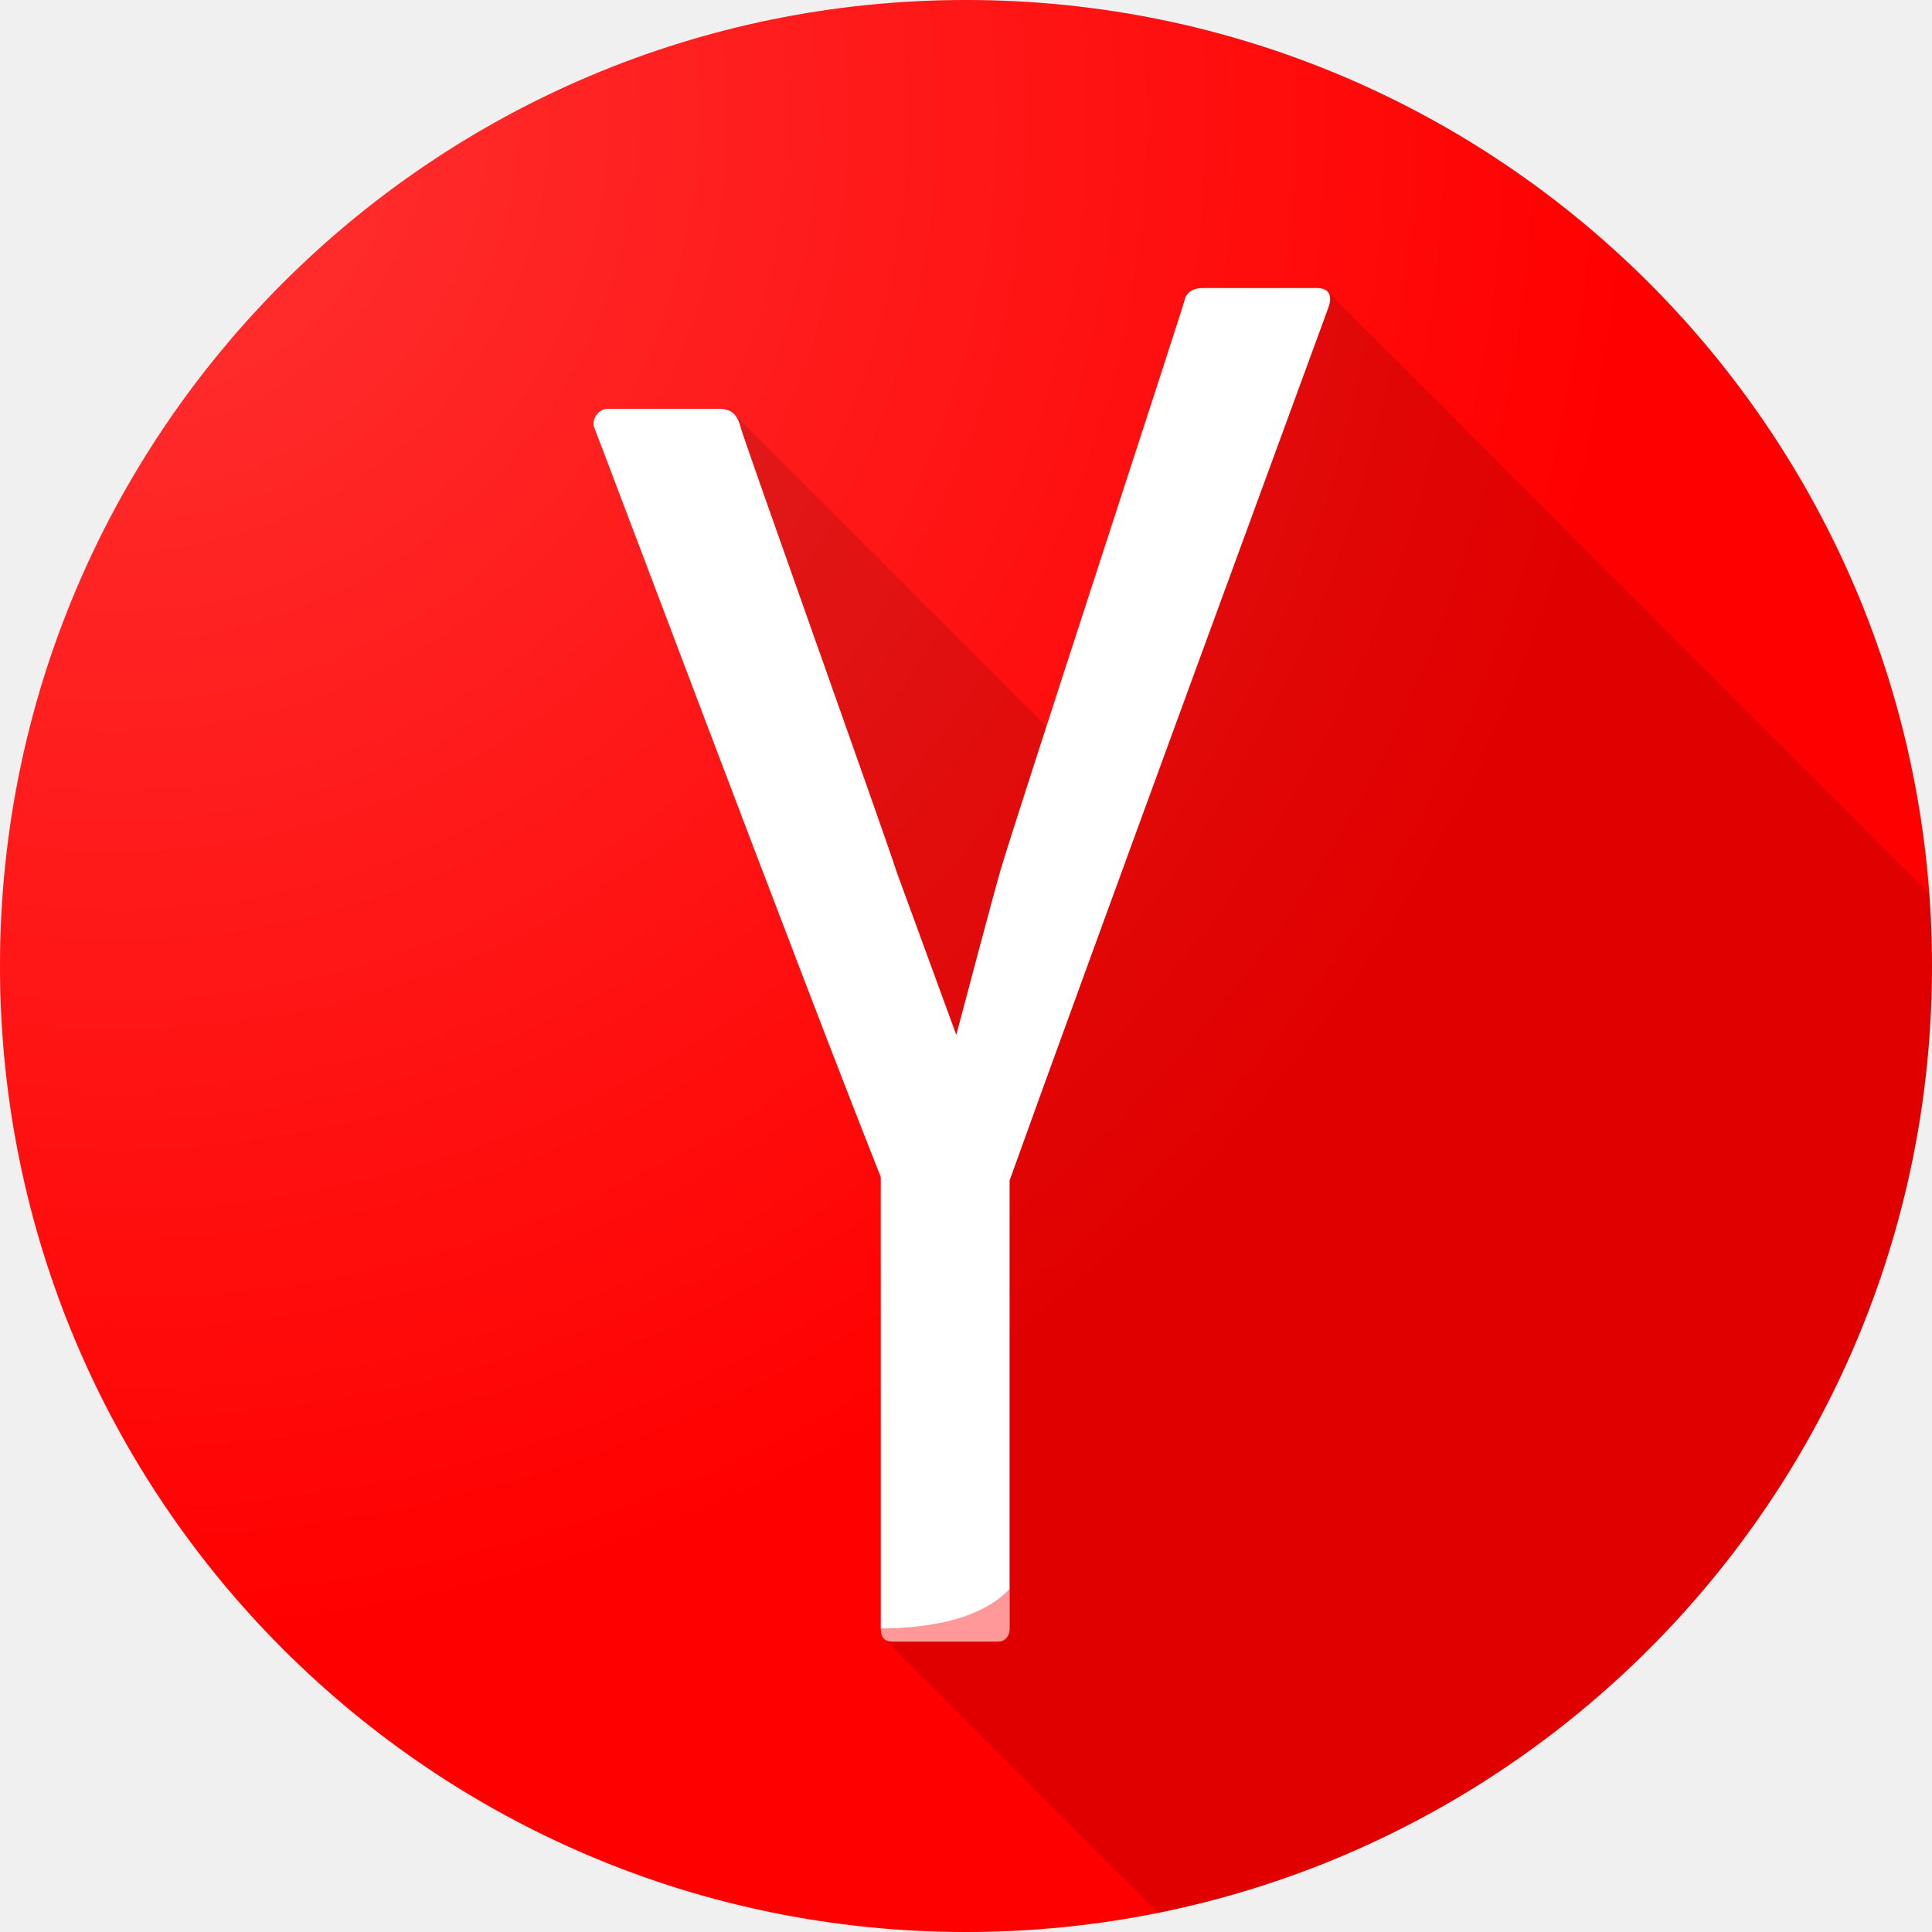
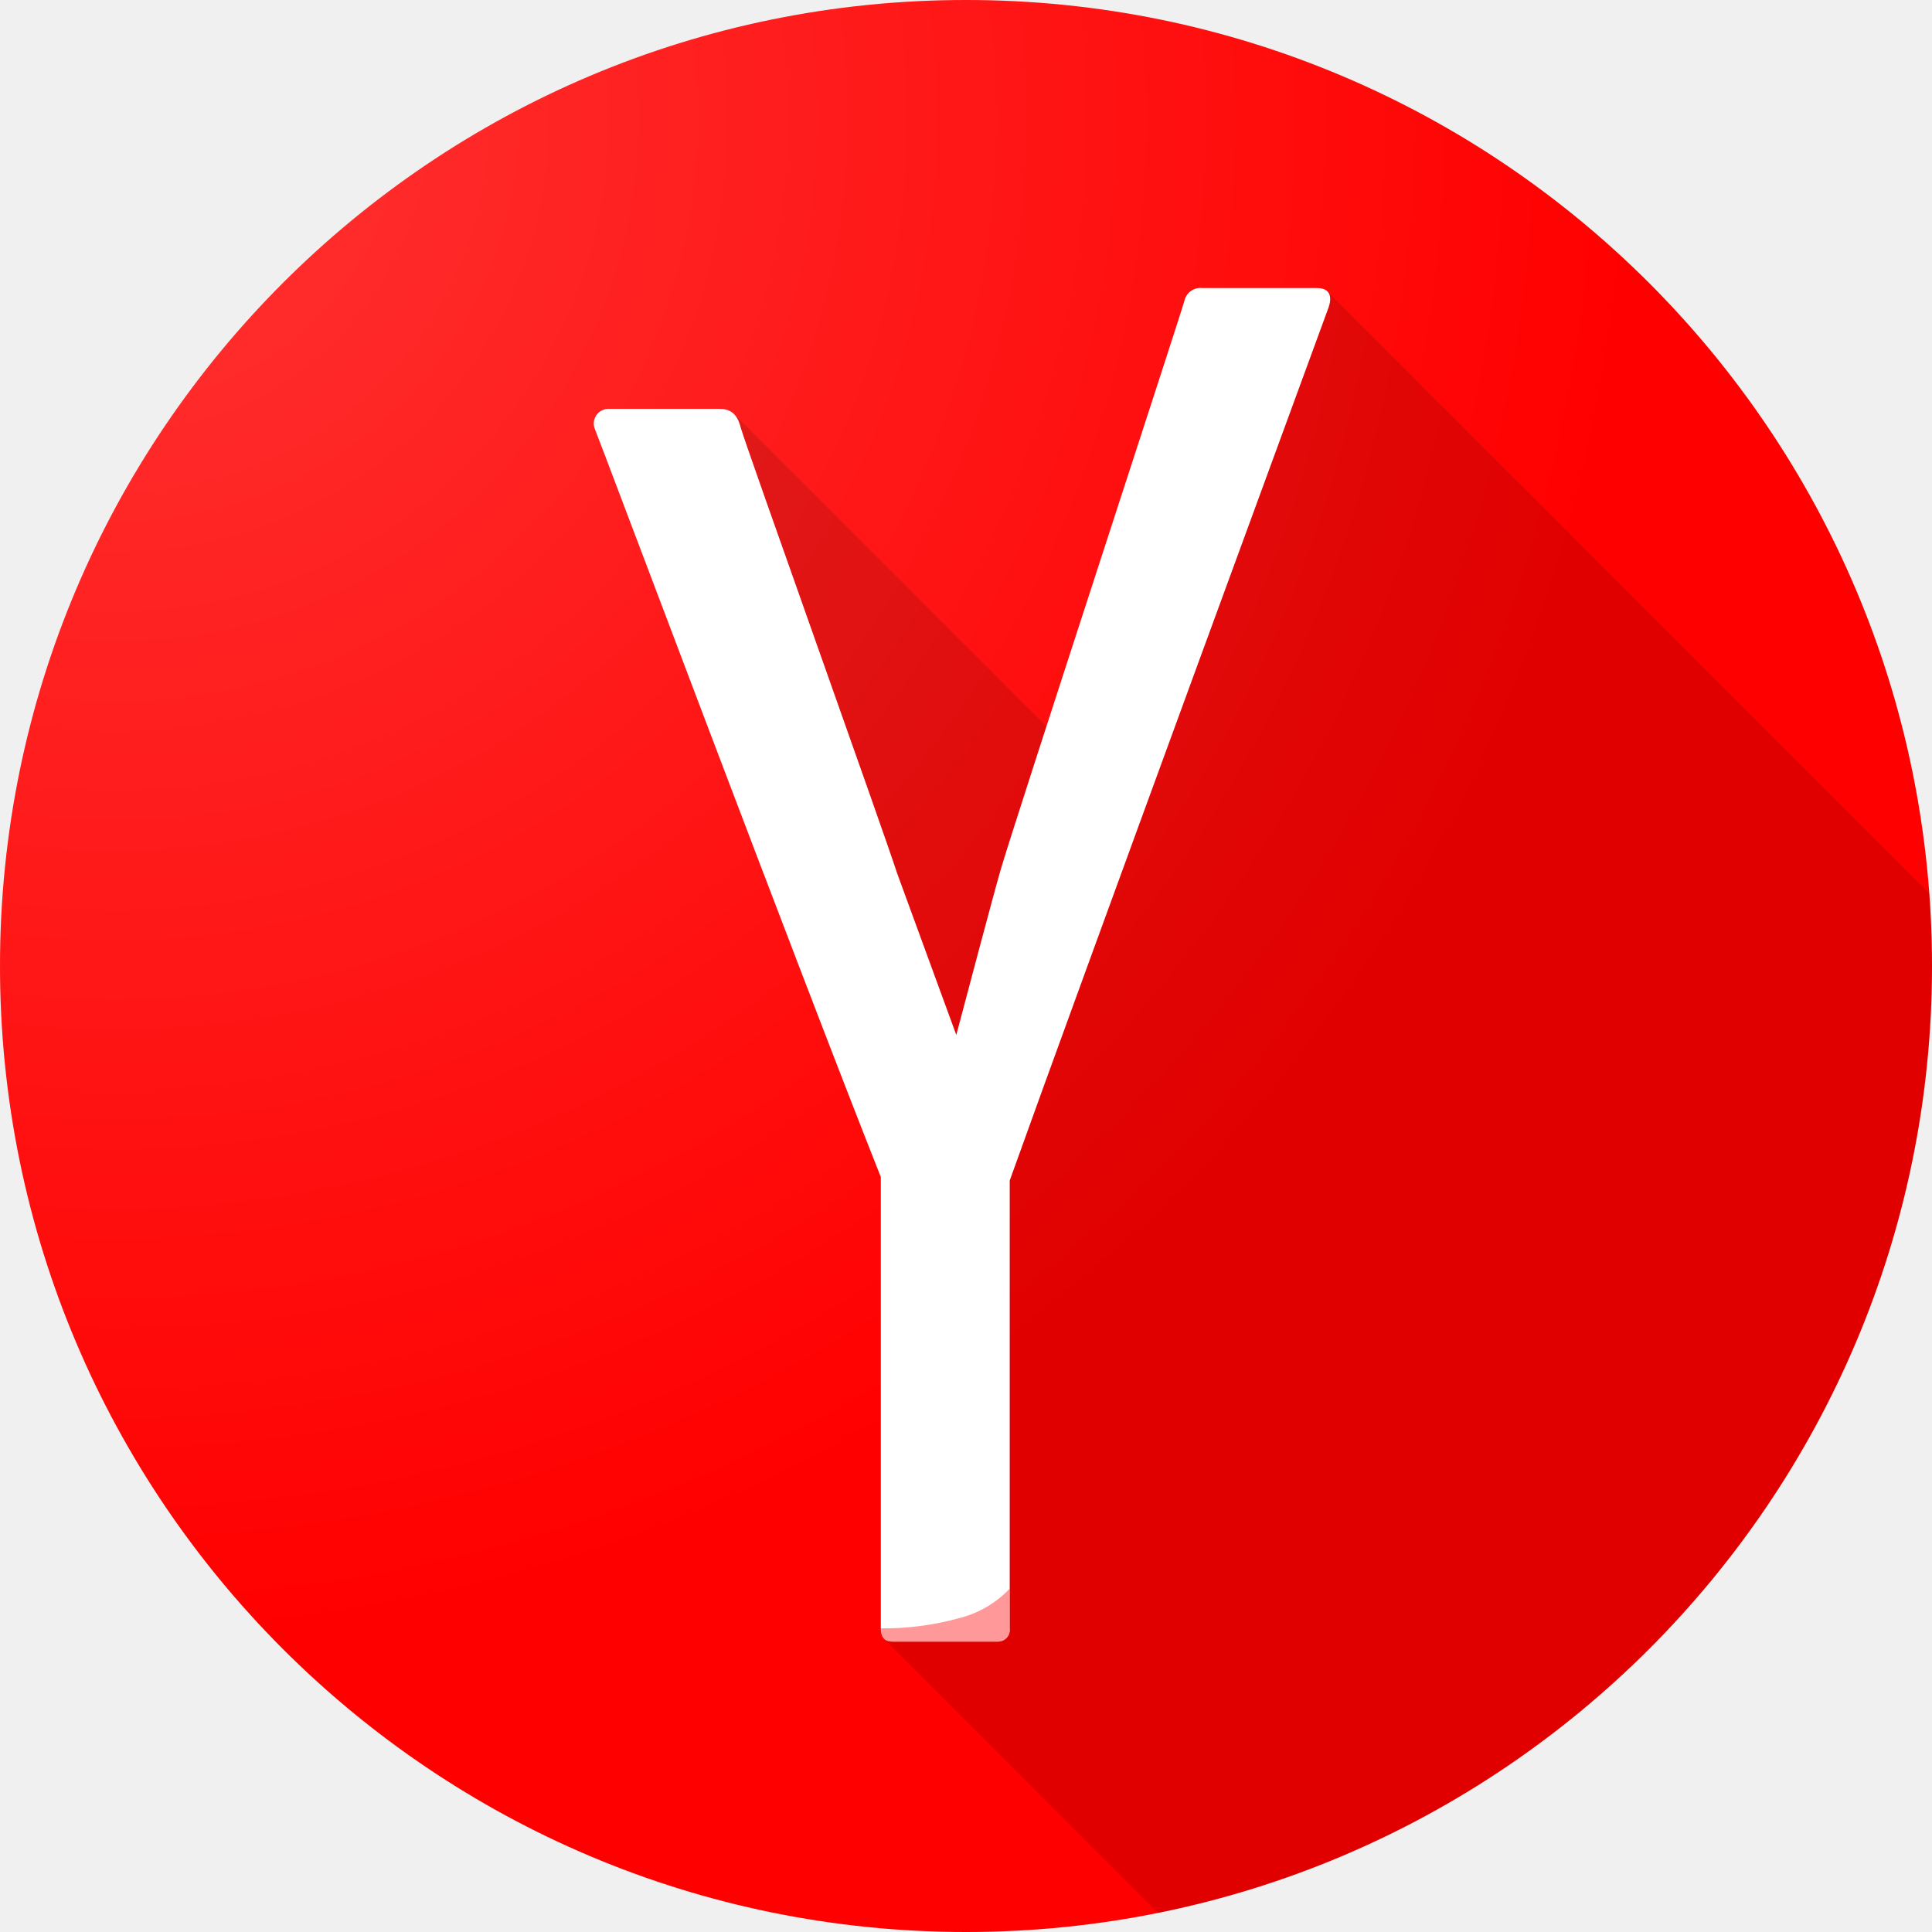
- <svg xmlns="http://www.w3.org/2000/svg" width="1306" height="1306" viewBox="0 0 1306 1306">
+ <svg xmlns="http://www.w3.org/2000/svg" width="100" height="100" viewBox="0 0 100 100">
  <defs>
    <clipPath id="clip-path">
-       <circle id="Ellipse_181" data-name="Ellipse 181" cx="653" cy="653" r="653" transform="translate(11415 9531)" fill="#fff" opacity="0.377" />
+       <circle id="Ellipse_181" data-name="Ellipse 181" cx="50" cy="50" r="50" transform="translate(11415 9531)" fill="#fff" opacity="0.377" />
    </clipPath>
    <linearGradient id="linear-gradient" x1="0.279" y1="0.279" x2="1" y2="1" gradientUnits="objectBoundingBox">
      <stop offset="0" stop-opacity="0.4" />
      <stop offset="0.8" stop-opacity="0" />
    </linearGradient>
    <clipPath id="clip-path-2">
-       <path id="Path_1601" data-name="Path 1601" d="M246.86,1367.652C133.353,1367.652,41,1275.3,41,1161.792V246.86C41,133.353,133.353,41,246.86,41h914.932c113.507,0,205.86,92.353,205.86,205.86v914.932c0,113.507-92.353,205.86-205.86,205.86Z" transform="translate(-41 -41)" />
+       <path id="Path_1601" data-name="Path 1601" d="M56.763,142.581A15.781,15.781,0,0,1,41,126.819V56.763A15.781,15.781,0,0,1,56.763,41h70.056a15.781,15.781,0,0,1,15.763,15.763v70.056a15.781,15.781,0,0,1-15.763,15.763Z" transform="translate(-41 -41)" />
    </clipPath>
-     <radialGradient id="radial-gradient" cx="1029.299" cy="1029.299" r="1029.299" gradientUnits="userSpaceOnUse">
+     <radialGradient id="radial-gradient" cx="78.813" cy="78.813" r="78.813" gradientUnits="userSpaceOnUse">
      <stop offset="0" stop-color="#fff" stop-opacity="0.2" />
      <stop offset="1" stop-color="#fff" stop-opacity="0" />
    </radialGradient>
    <clipPath id="clip-path-3">
-       <path id="Path_1602" data-name="Path 1602" d="M1165.071,1374.359H250.139c-115.405,0-209.289-93.883-209.289-209.288V250.139c0-115.405,93.883-209.289,209.289-209.289h914.932c115.405,0,209.288,93.883,209.288,209.289v914.932C1374.359,1280.476,1280.476,1374.359,1165.071,1374.359ZM250.139,47.708c-111.619,0-202.431,90.812-202.431,202.431v914.932c0,111.619,90.812,202.431,202.431,202.431h914.932c111.619,0,202.431-90.812,202.431-202.431V250.139c0-111.619-90.812-202.431-202.431-202.431Z" transform="translate(-40.85 -40.85)" />
+       <path id="Path_1602" data-name="Path 1602" d="M126.931,142.956H56.875A16.043,16.043,0,0,1,40.85,126.931V56.875A16.043,16.043,0,0,1,56.875,40.85h70.056a16.043,16.043,0,0,1,16.025,16.025v70.056A16.043,16.043,0,0,1,126.931,142.956ZM56.875,41.375a15.518,15.518,0,0,0-15.5,15.5v70.056a15.518,15.518,0,0,0,15.5,15.5h70.056a15.518,15.518,0,0,0,15.5-15.5V56.875a15.518,15.518,0,0,0-15.5-15.5Z" transform="translate(-40.85 -40.85)" />
    </clipPath>
    <linearGradient id="linear-gradient-2" x2="1" y2="1" gradientUnits="objectBoundingBox">
      <stop offset="0.2" stop-color="#fff" stop-opacity="0.8" />
      <stop offset="0.7" stop-color="#fff" stop-opacity="0" />
    </linearGradient>
  </defs>
-   <g id="Mask_Group_133" data-name="Mask Group 133" transform="translate(-11415 -9531)" clip-path="url(#clip-path)">
-     <g id="iconfinder_1-02_2303698" transform="translate(11339 9457)">
-       <path id="Path_1596" data-name="Path 1596" d="M547.279,1183.362h0Z" transform="translate(541.648 1143.969)" fill="url(#linear-gradient)" />
-       <path id="Path_1598" data-name="Path 1598" d="M1183.666,1412.4H268.733C142.407,1412.4,40,1309.991,40,1183.666V268.733C40,142.407,142.407,40,268.733,40h914.932C1309.991,40,1412.4,142.407,1412.4,268.733v914.932C1412.4,1309.991,1309.991,1412.4,1183.666,1412.4Z" fill="red" />
-       <g id="Group_493" data-name="Group 493" transform="translate(62.873 62.873)">
+   <g id="soc-yandex" transform="translate(-11415 -9531)" clip-path="url(#clip-path)">
+     <g id="iconfinder_1-02_2303698" transform="translate(11412.243 9528.396)">
+       <path id="Path_1596" data-name="Path 1596" d="M547.279,1183.362Z" transform="translate(-466.963 -1008.222)" fill="url(#linear-gradient)" />
+       <path id="Path_1598" data-name="Path 1598" d="M127.57,145.084H57.514A17.514,17.514,0,0,1,40,127.57V57.514A17.514,17.514,0,0,1,57.514,40H127.57a17.514,17.514,0,0,1,17.514,17.514V127.57A17.514,17.514,0,0,1,127.57,145.084Z" transform="translate(-40 -40)" fill="red" />
+       <g id="Group_493" data-name="Group 493" transform="translate(1.751 1.751)">
        <g id="Group_492" data-name="Group 492" clip-path="url(#clip-path-2)">
-           <circle id="Ellipse_180" data-name="Ellipse 180" cx="1029.299" cy="1029.299" r="1029.299" transform="translate(-937.806 -937.806)" fill="url(#radial-gradient)" />
+           <circle id="Ellipse_180" data-name="Ellipse 180" cx="78.813" cy="78.813" r="78.813" transform="translate(-71.808 -71.808)" fill="url(#radial-gradient)" />
        </g>
      </g>
-       <g id="Group_495" data-name="Group 495" transform="translate(59.445 59.445)">
-         <g id="Group_494" data-name="Group 494" clip-path="url(#clip-path-3)">
-           <rect id="Rectangle_280" data-name="Rectangle 280" width="2287.331" height="2287.331" transform="translate(-476.911 -476.911)" fill="url(#linear-gradient-2)" />
+       <g id="Group_495" data-name="Group 495" transform="translate(1.489 1.489)">
+         <g id="Group_494" data-name="Group 494" transform="translate(0 0)" clip-path="url(#clip-path-3)">
+           <rect id="Rectangle_280" data-name="Rectangle 280" width="175.14" height="175.14" transform="translate(-36.517 -36.517)" fill="url(#linear-gradient-2)" />
        </g>
      </g>
-       <path id="Path_1603" data-name="Path 1603" d="M464.381,50.1,318.237,387.955,63.267,132.985,197.053,634.7l-32.4,326.148,230.66,230.66h279.42c126.325,0,228.733-102.408,228.733-228.733V489.188Z" transform="translate(508.928 220.889)" opacity="0.12" />
-       <path id="path48" d="M548.134,50H470.756c-6.853,0-11.132,3.368-12.122,8.25-.981,4.9-116.039,355.989-124.4,385.233-5.929,20.735-25.263,93.826-29.9,111.378L264.317,445.526C254.594,415.433,161.4,154.878,158.665,144.468c-1.507-5.722-4.133-12.834-14.153-12.834H68.968c-7.385,0-11.567,8.108-9.181,13.136,1.9,4.028,138.356,367.323,193.482,506.11V956.027c0,5.566,2.225,8.905,7.772,8.905h71.547c4.435,0,7.763-3.34,7.763-8.905V653.286C386.3,524.849,554.162,67.948,555.986,62.836,558.216,56.587,557.561,50,548.134,50Z" transform="translate(418.114 218.733)" fill="#fff" />
-       <path id="path48_2_" d="M67.6,115.262c0,5.566,2.225,8.905,7.772,8.905h71.547c4.435,0,7.763-3.34,7.763-8.905V88.438s-9.75,12.5-34.41,20S67.6,115.262,67.6,115.262Z" transform="translate(603.78 1059.498)" fill="red" opacity="0.4" />
+       <path id="Path_1603" data-name="Path 1603" d="M93.98,50.1,82.79,75.969,63.267,56.446,73.511,94.863,71.03,119.836,88.692,137.5h21.4A17.514,17.514,0,0,0,127.6,119.983V83.721Z" transform="translate(-22.517 -32.413)" opacity="0.12" />
+       <path id="path48" d="M96.559,50H90.634a.847.847,0,0,0-.928.632c-.075.375-8.885,27.258-9.525,29.5-.454,1.588-1.934,7.184-2.289,8.528l-3.064-8.372c-.744-2.3-7.88-22.255-8.09-23.052-.115-.438-.316-.983-1.084-.983H59.87a.757.757,0,0,0-.7,1.006c.145.308,10.594,28.126,14.815,38.753v23.365c0,.426.17.682.6.682h5.478a.607.607,0,0,0,.594-.682V96.193c3.518-9.834,16.371-44.819,16.511-45.211C97.331,50.5,97.281,50,96.559,50Z" transform="translate(-25.637 -32.486)" fill="#fff" />
+       <path id="path48_2_" d="M67.6,90.492c0,.426.17.682.6.682h5.478a.607.607,0,0,0,.594-.682V88.438a5.447,5.447,0,0,1-2.635,1.531A14.77,14.77,0,0,1,67.6,90.492Z" transform="translate(-19.255 -3.604)" fill="red" opacity="0.4" />
    </g>
  </g>
</svg>
